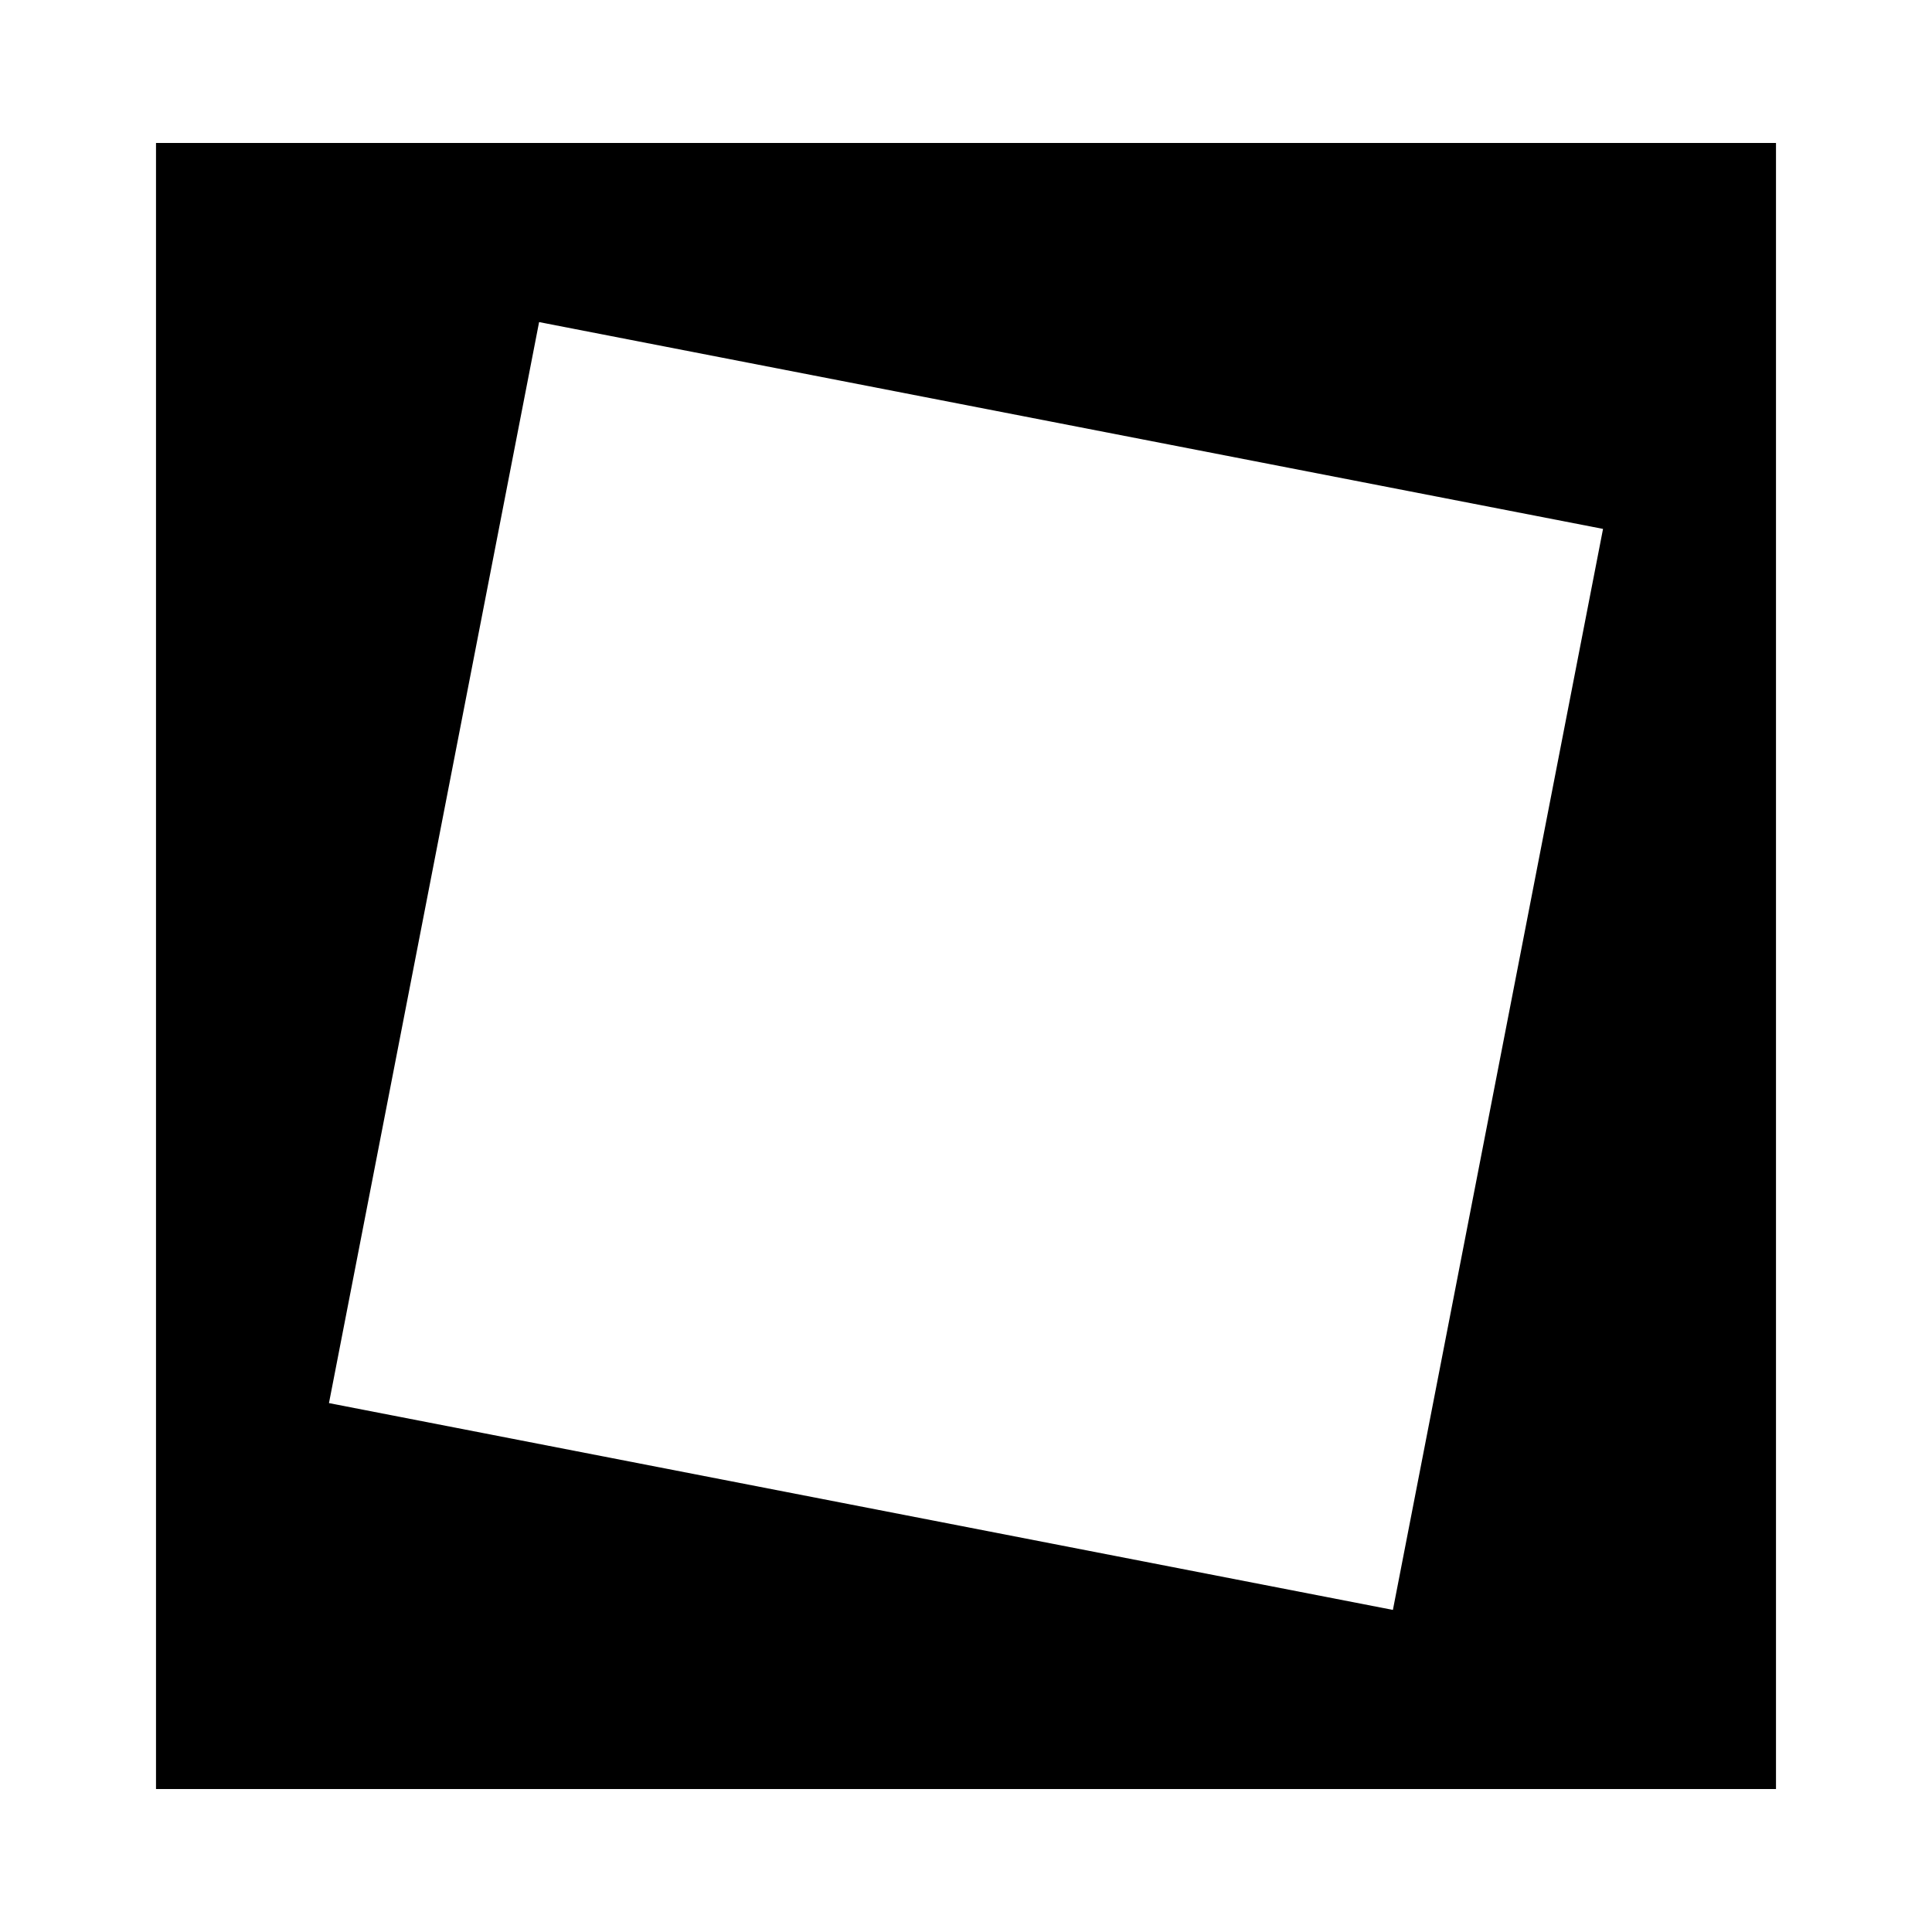
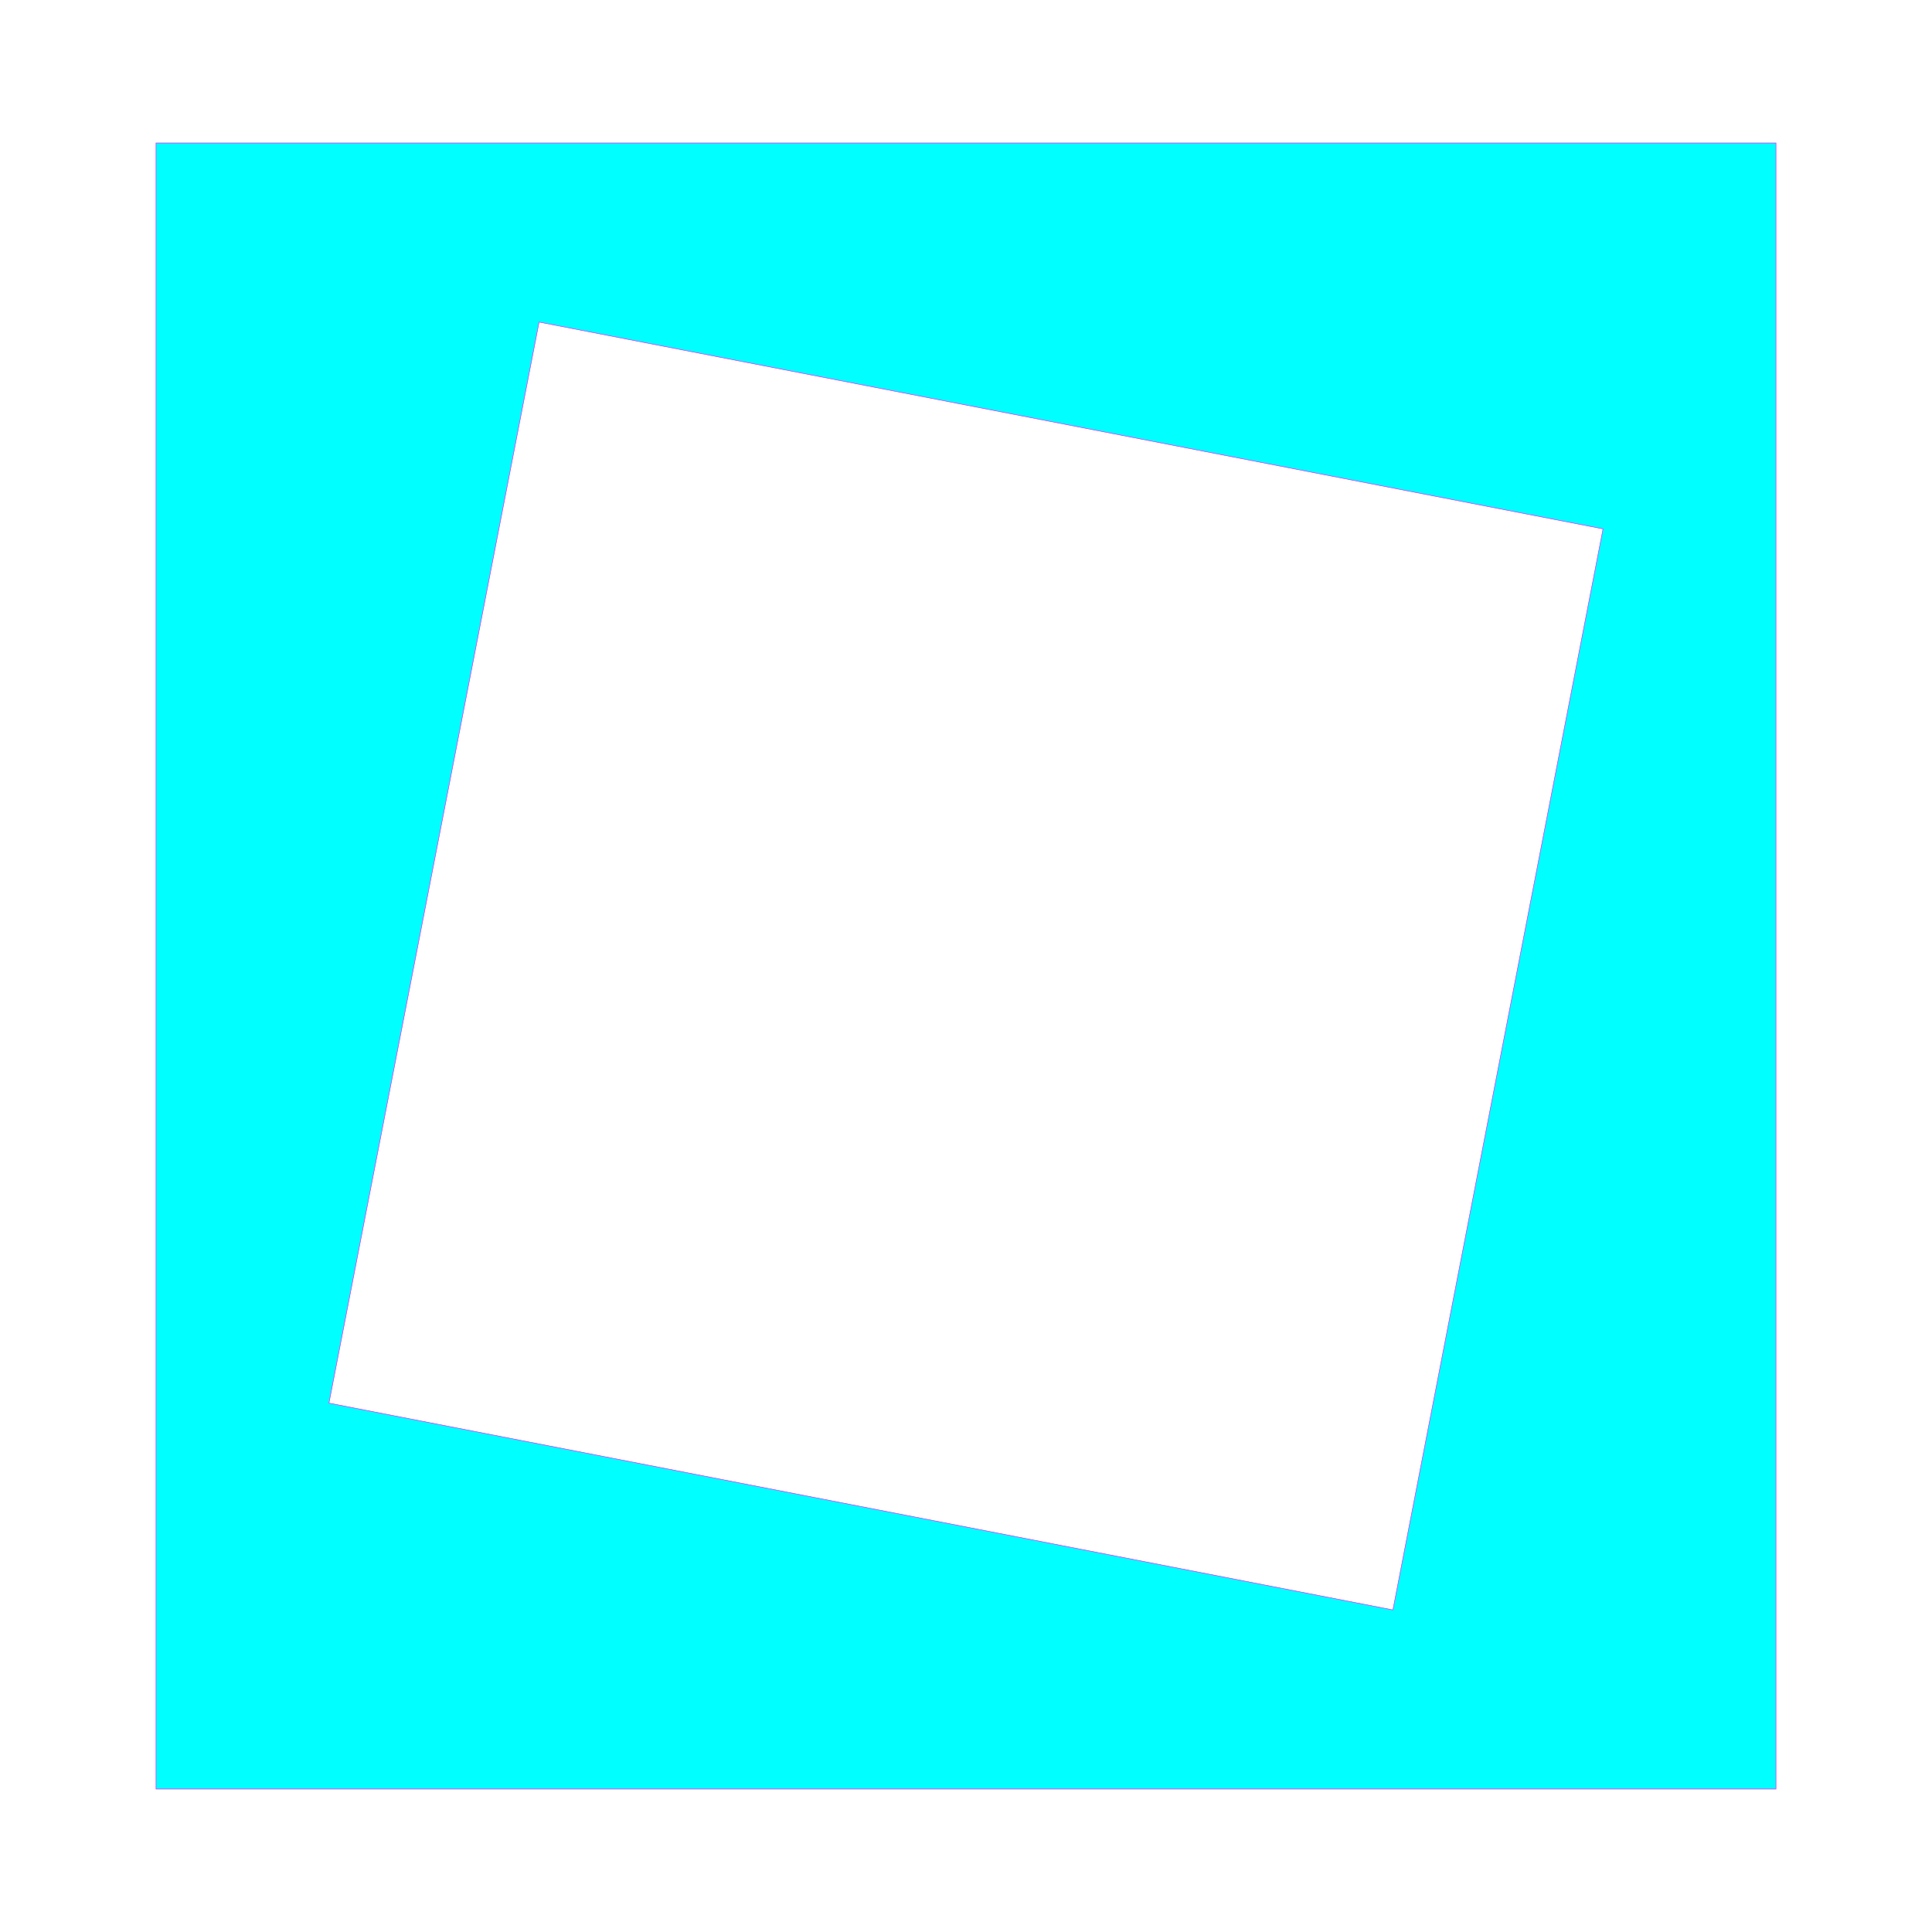
<svg xmlns="http://www.w3.org/2000/svg" width="4000px" height="4000px" viewBox="0 0 4000 4000" version="1.1">
  <defs />
-   <g id="Page-1" stroke="none" stroke-width="1" fill="none" fill-rule="evenodd">
-     <g id="contour_soup_test" fill="#000000">
+   <g id="Page-1" stroke="#FF00FF" stroke-width="1" fill="none" fill-rule="evenodd">
+     <g id="contour_soup_test" fill="#00FFFF">
      <g id="world" transform="translate(323, 296)">
        <path d="M0,0 L3354,0 L3354,3408 L0,3408 L0,0 Z M793.137,370.857 L358.092,2608.967 L2560.863,3037.143 L2995.908,799.033 L793.137,370.857 Z" id="Combined-Shape" />
      </g>
    </g>
  </g>
</svg>
